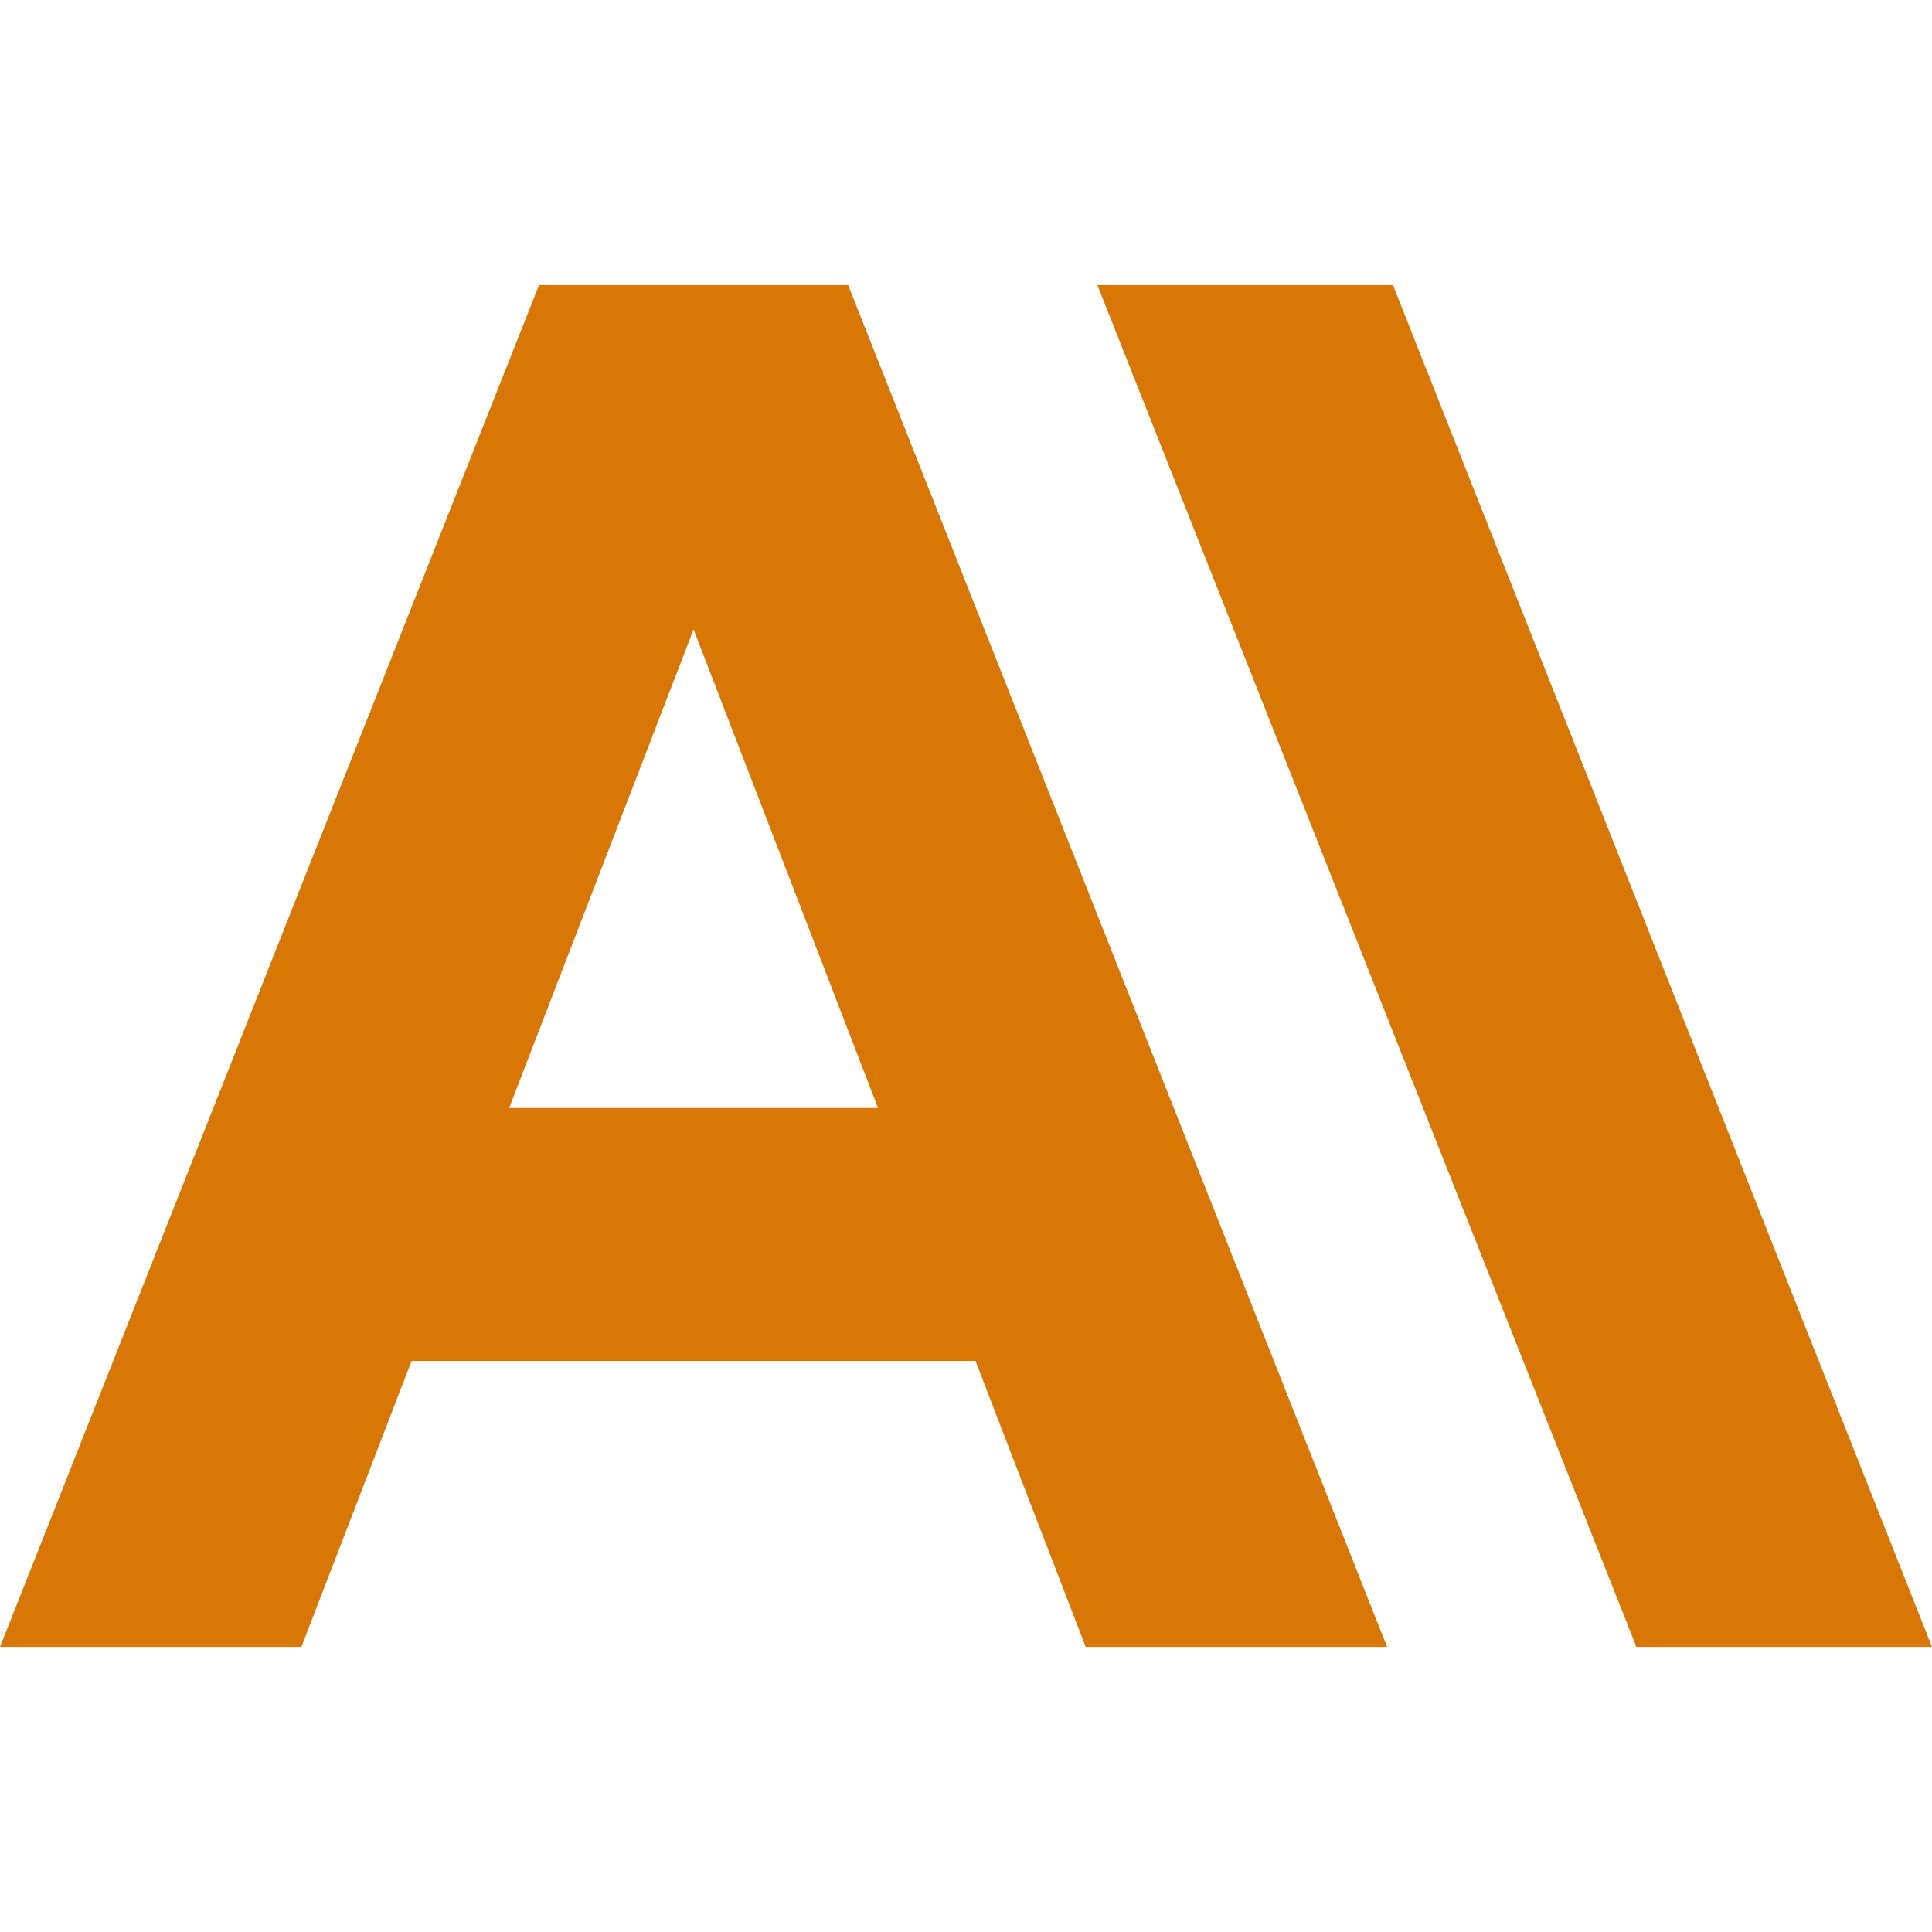
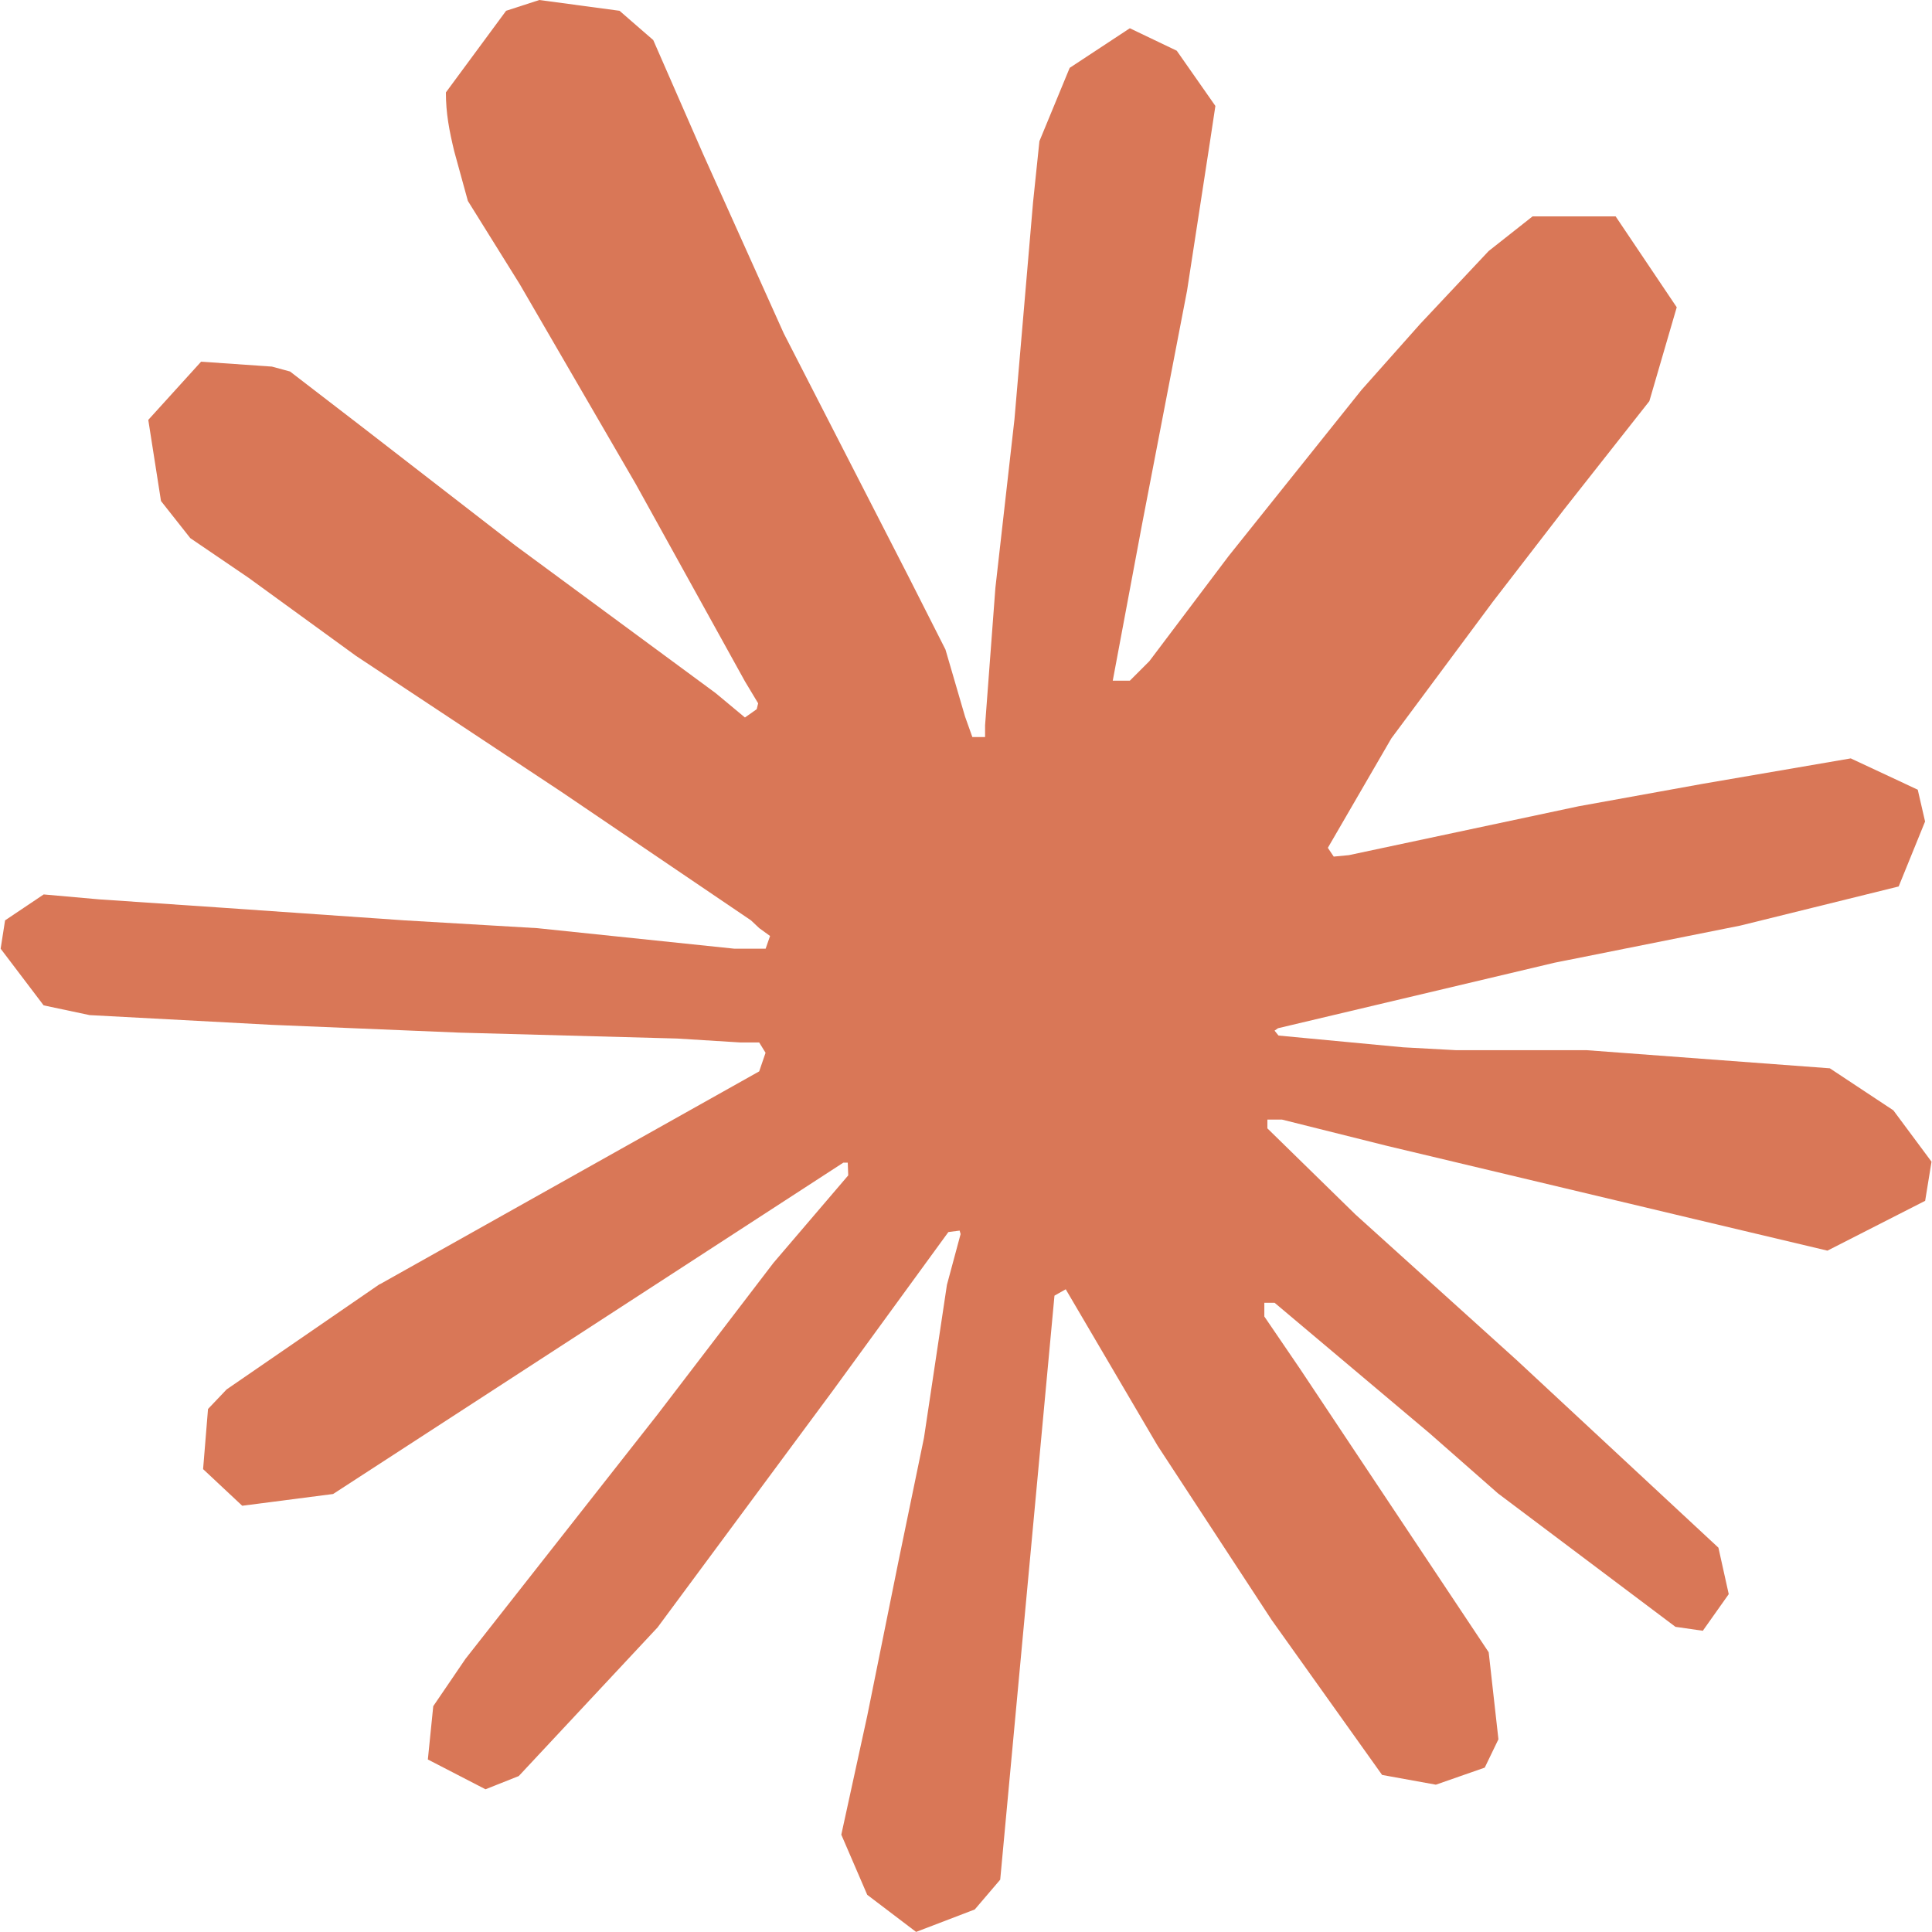
- <svg xmlns="http://www.w3.org/2000/svg" fill="#D97706" role="img" viewBox="0 0 24 24">
-   <path d="M17.304 3.541h-3.672l6.696 16.918H24Zm-10.608 0L0 20.459h3.744l1.369-3.553h7.005l1.369 3.553h3.744L10.536 3.541Zm-.371 10.223 2.291-5.946 2.291 5.946Z" />
+ <svg xmlns="http://www.w3.org/2000/svg" role="img" viewBox="0 0 24 24" fill="#D97757">
+   <path d="m4.714 15.956 4.717-2.647.079-.231-.079-.128h-.231l-.789-.049-2.696-.073-2.337-.097-2.265-.121-.571-.121-.534-.704.055-.352.48-.322.686.061 1.518.103 2.277.158 1.651.097 2.447.255h.389l.055-.158-.134-.097-.103-.097L6.973 9.836l-2.55-1.688-1.336-.971-.723-.492-.364-.461-.158-1.008.656-.723.88.061.225.061.892.686 1.906 1.475 2.489 1.834.364.303.146-.103.018-.073-.164-.273-1.354-2.447-1.445-2.489-.643-1.032-.17-.619c-.061-.255-.103-.467-.103-.729L6.287.134 6.7 0l.996.134.419.364.619 1.415 1.002 2.228 1.554 3.03.455.898.243.832.091.255h.158v-.146l.128-1.706.237-2.095.231-2.696.079-.759.376-.911.747-.492.583.279.48.686-.067.443-.285 1.852-.559 2.902-.364 1.943h.212l.243-.243.984-1.305 1.651-2.064.729-.82.85-.905.546-.431h1.032l.759 1.129-.34 1.166-1.062 1.348-.88 1.141-1.263 1.7-.789 1.36.073.109.188-.018 2.853-.607 1.542-.279 1.84-.316.832.389.091.395-.328.807-1.967.486-2.307.461-3.436.814-.043.03.049.061 1.548.146.662.036h1.621l3.018.225.789.522.474.638-.079.486-1.214.619-1.639-.389-3.825-.911-1.311-.328h-.182v.109l1.093 1.069 2.003 1.809 2.507 2.331.128.577-.322.455-.34-.049-2.204-1.657-.85-.747-1.925-1.621h-.128v.17l.443.65 2.344 3.521.121 1.081-.17.352-.607.212-.668-.121-1.372-1.925L14.38 17.959l-1.141-1.943-.14.079-.674 7.255-.316.37-.729.279-.607-.461-.322-.747.322-1.475.389-1.925.316-1.53.285-1.9.17-.631-.012-.043-.14.018-1.433 1.967-2.18 2.945-1.724 1.846-.413.164-.716-.37.067-.662.401-.589 2.386-3.036 1.439-1.882.929-1.087-.006-.158h-.055l-6.338 4.116-1.129.146-.486-.455.061-.747.231-.243 1.906-1.311Z" />
</svg>
